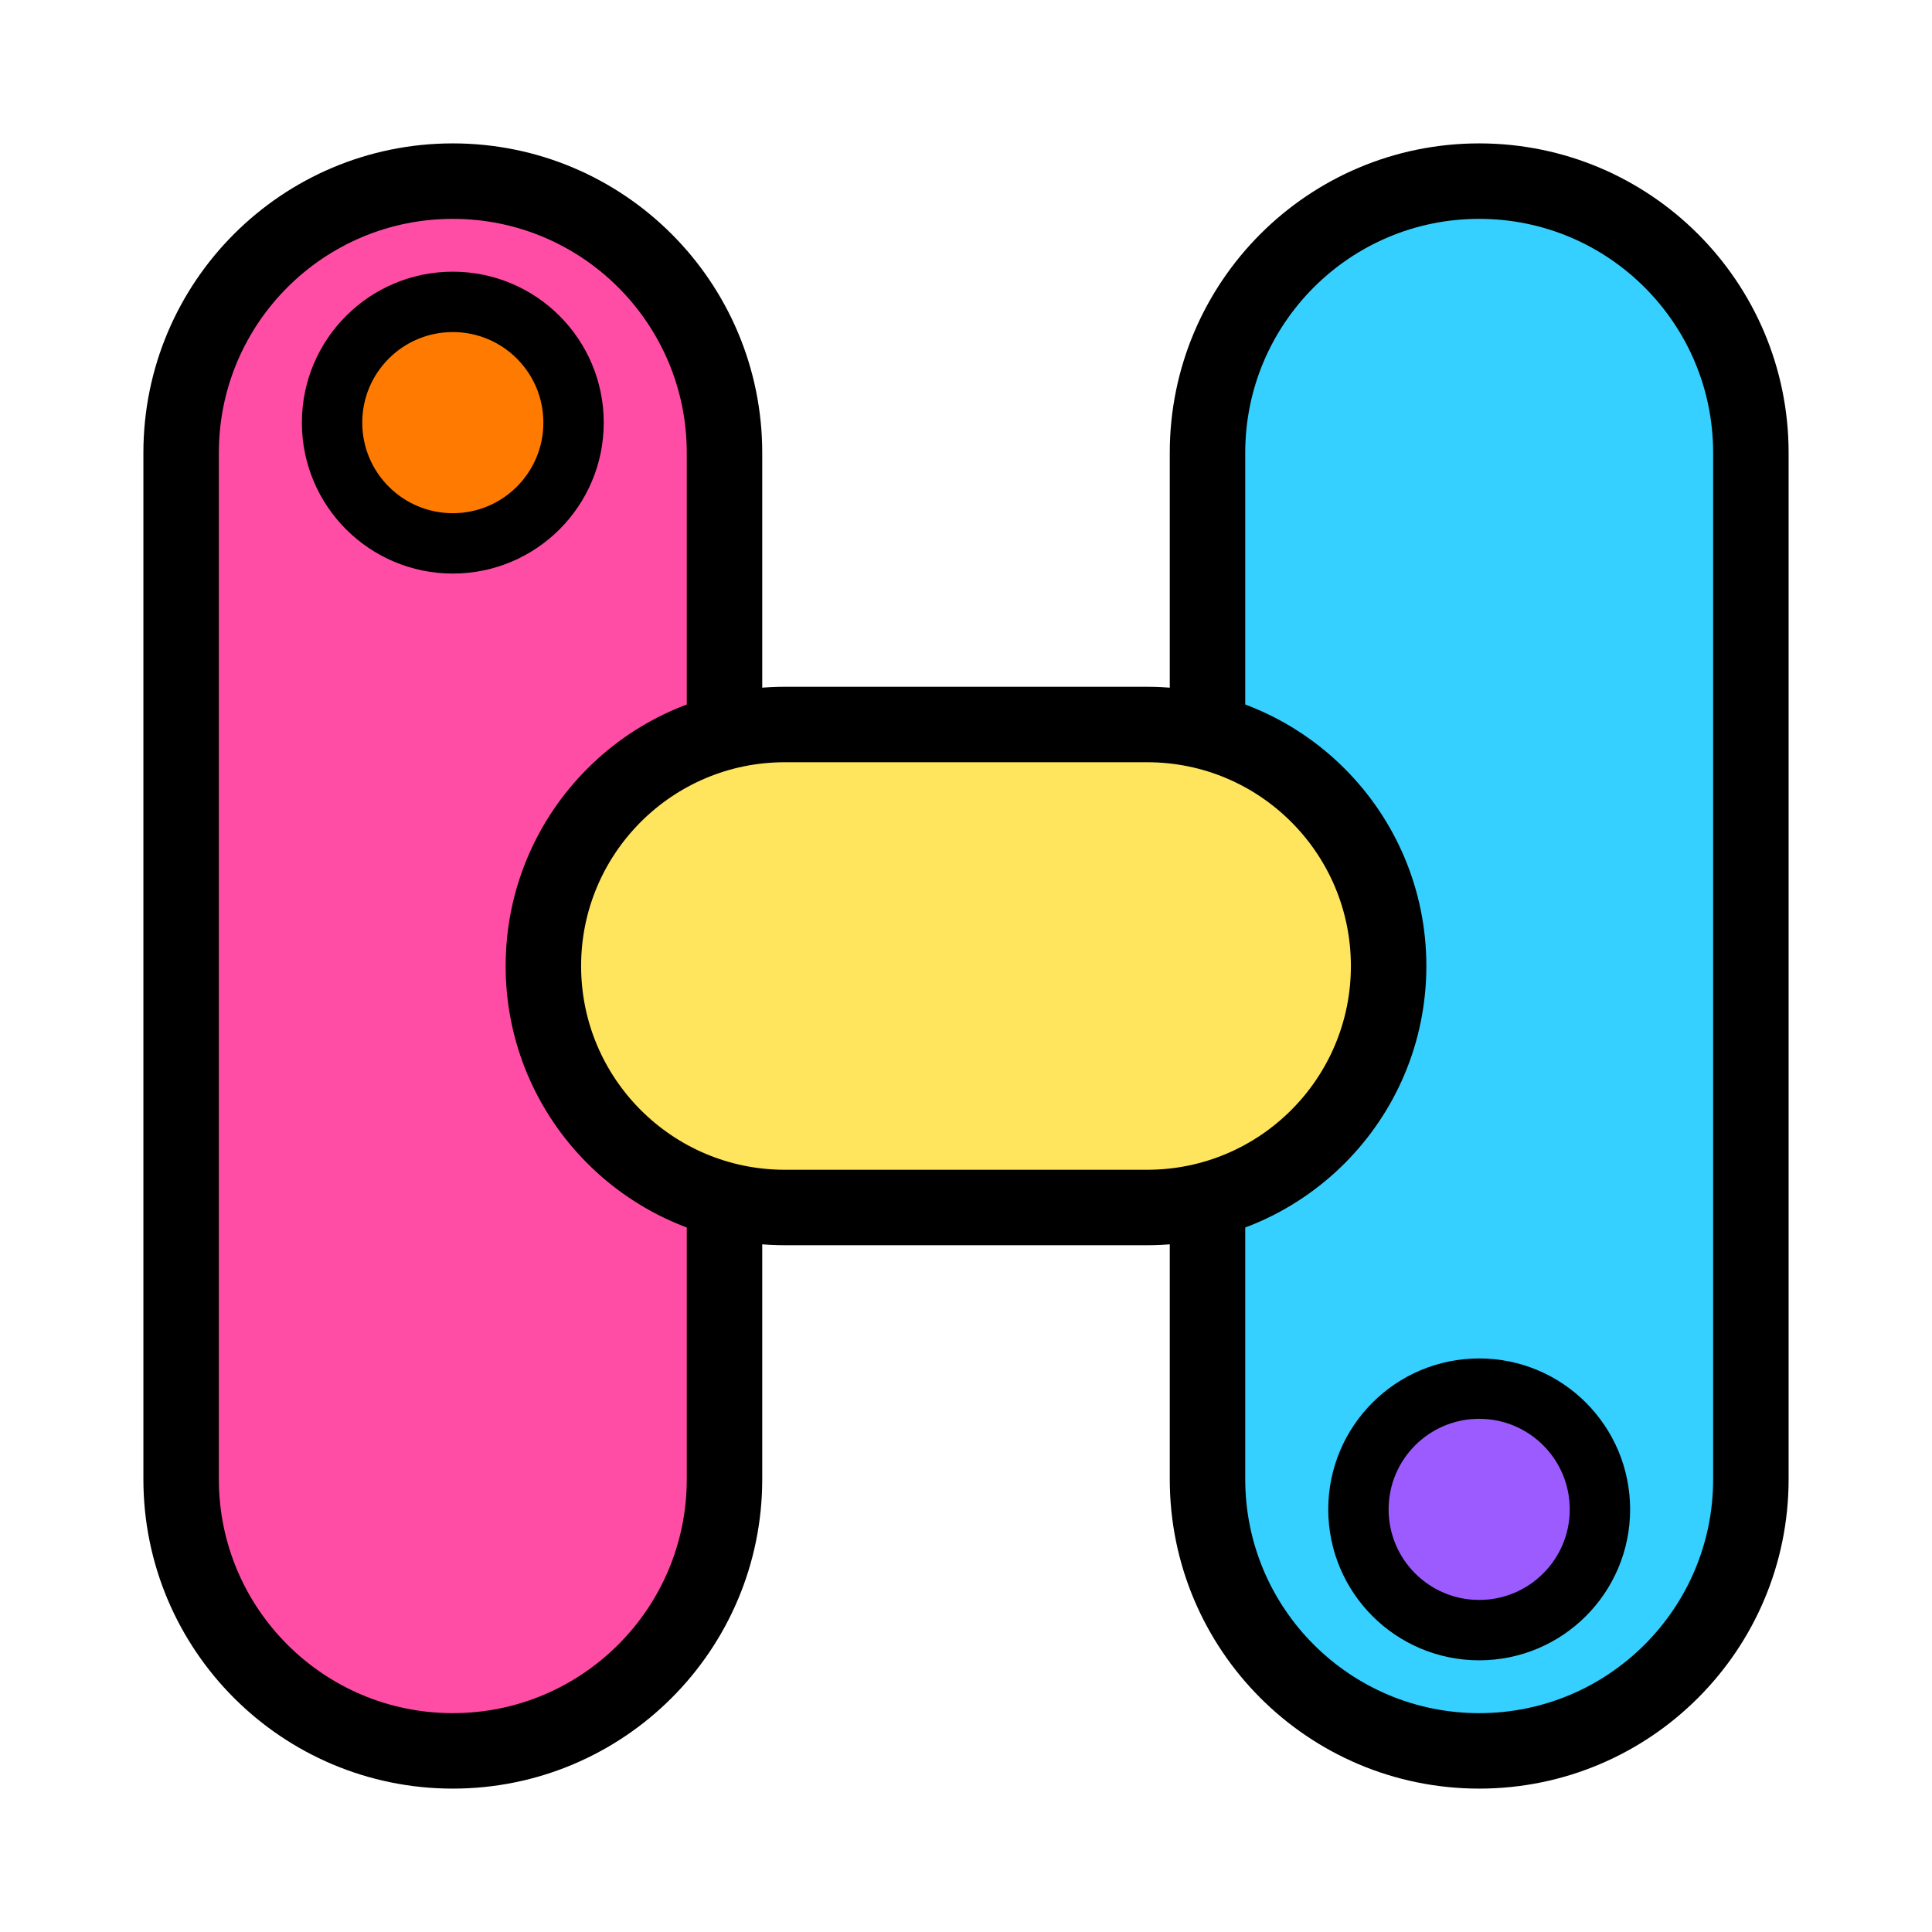
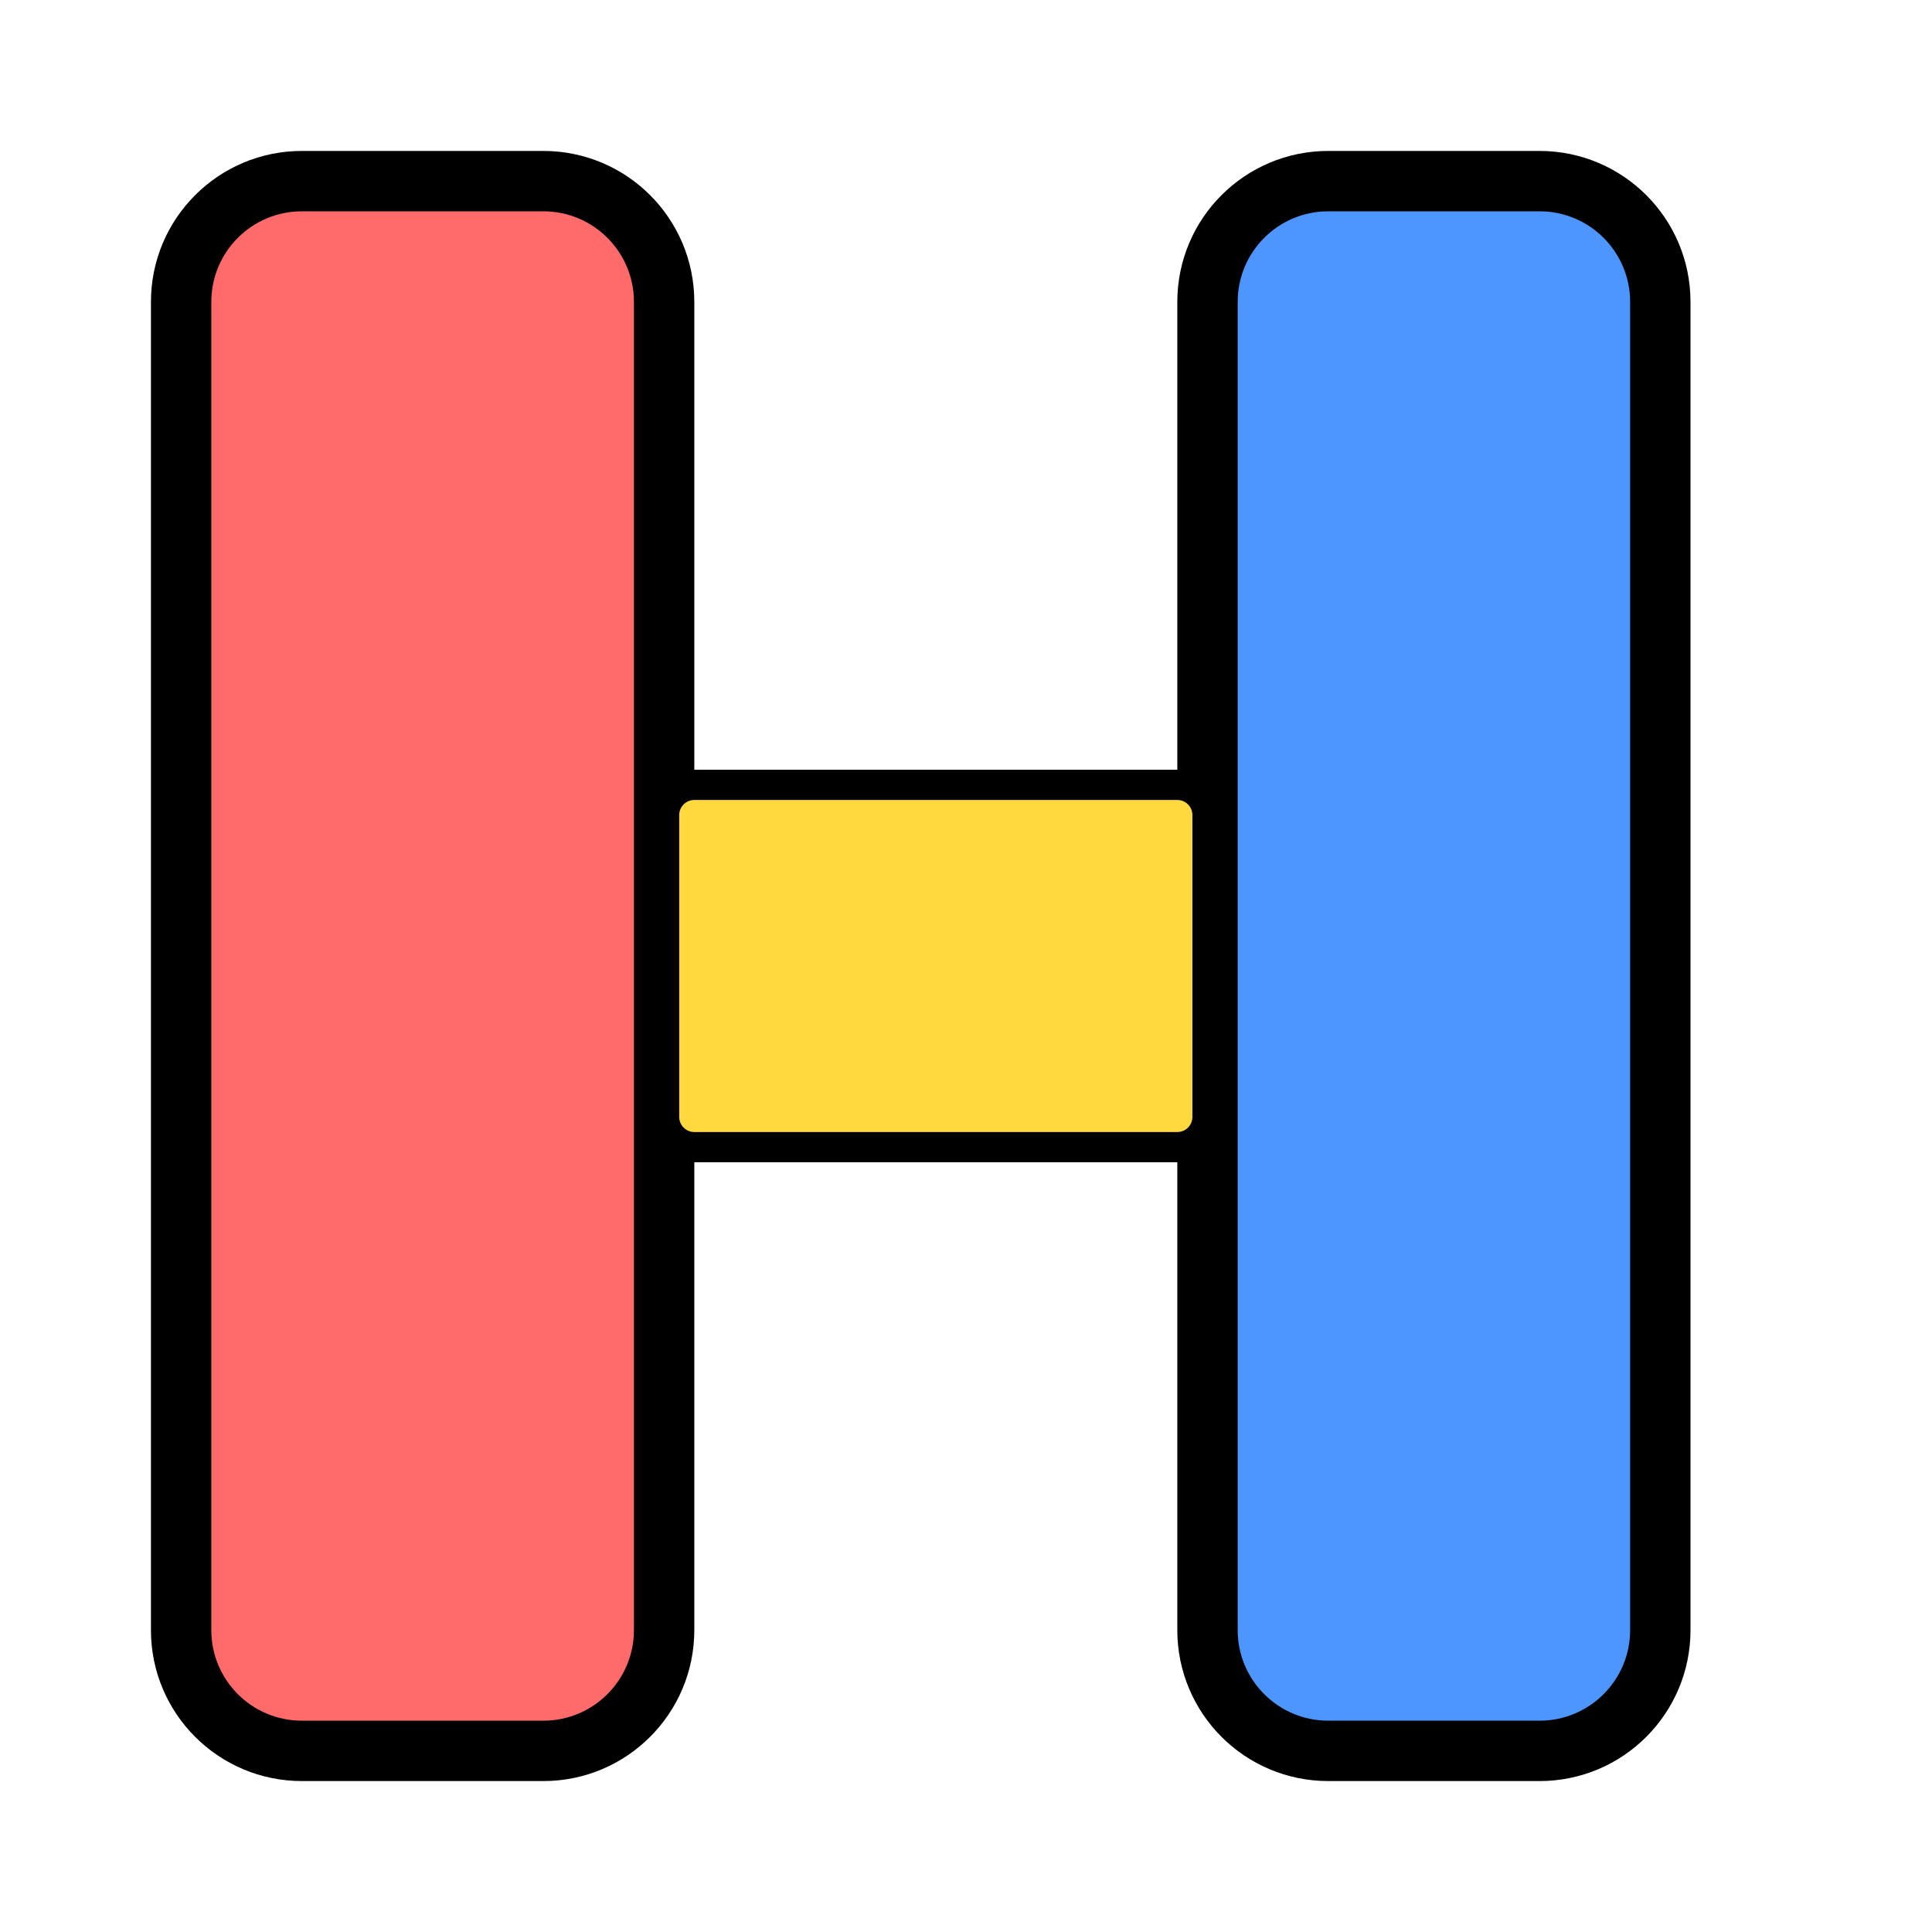
<svg xmlns="http://www.w3.org/2000/svg" width="64" height="64" viewBox="0 0 64 64" fill="none">
-   <rect x="6" y="6" width="18" height="52" rx="9" fill="#FF4DA6" stroke="black" stroke-width="2.5" />
-   <rect x="40" y="6" width="18" height="52" rx="9" fill="#35D0FF" stroke="black" stroke-width="2.5" />
-   <rect x="18" y="24" width="28" height="16" rx="8" fill="#FFE45E" stroke="black" stroke-width="2.5" />
-   <circle cx="15" cy="14" r="4" fill="#FF7A00" stroke="black" stroke-width="2" />
-   <circle cx="49" cy="50" r="4" fill="#9B5BFF" stroke="black" stroke-width="2" />
+   <rect x="6" y="6" width="16" height="52" rx="4" fill="#FF6B6B" stroke="black" stroke-width="2" />
+   <rect x="40" y="6" width="15" height="52" rx="4" fill="#4D96FF" stroke="black" stroke-width="2" />
+   <rect x="22" y="26" width="18" height="12" rx="1" fill="#FFD93D" stroke="black" />
</svg>
